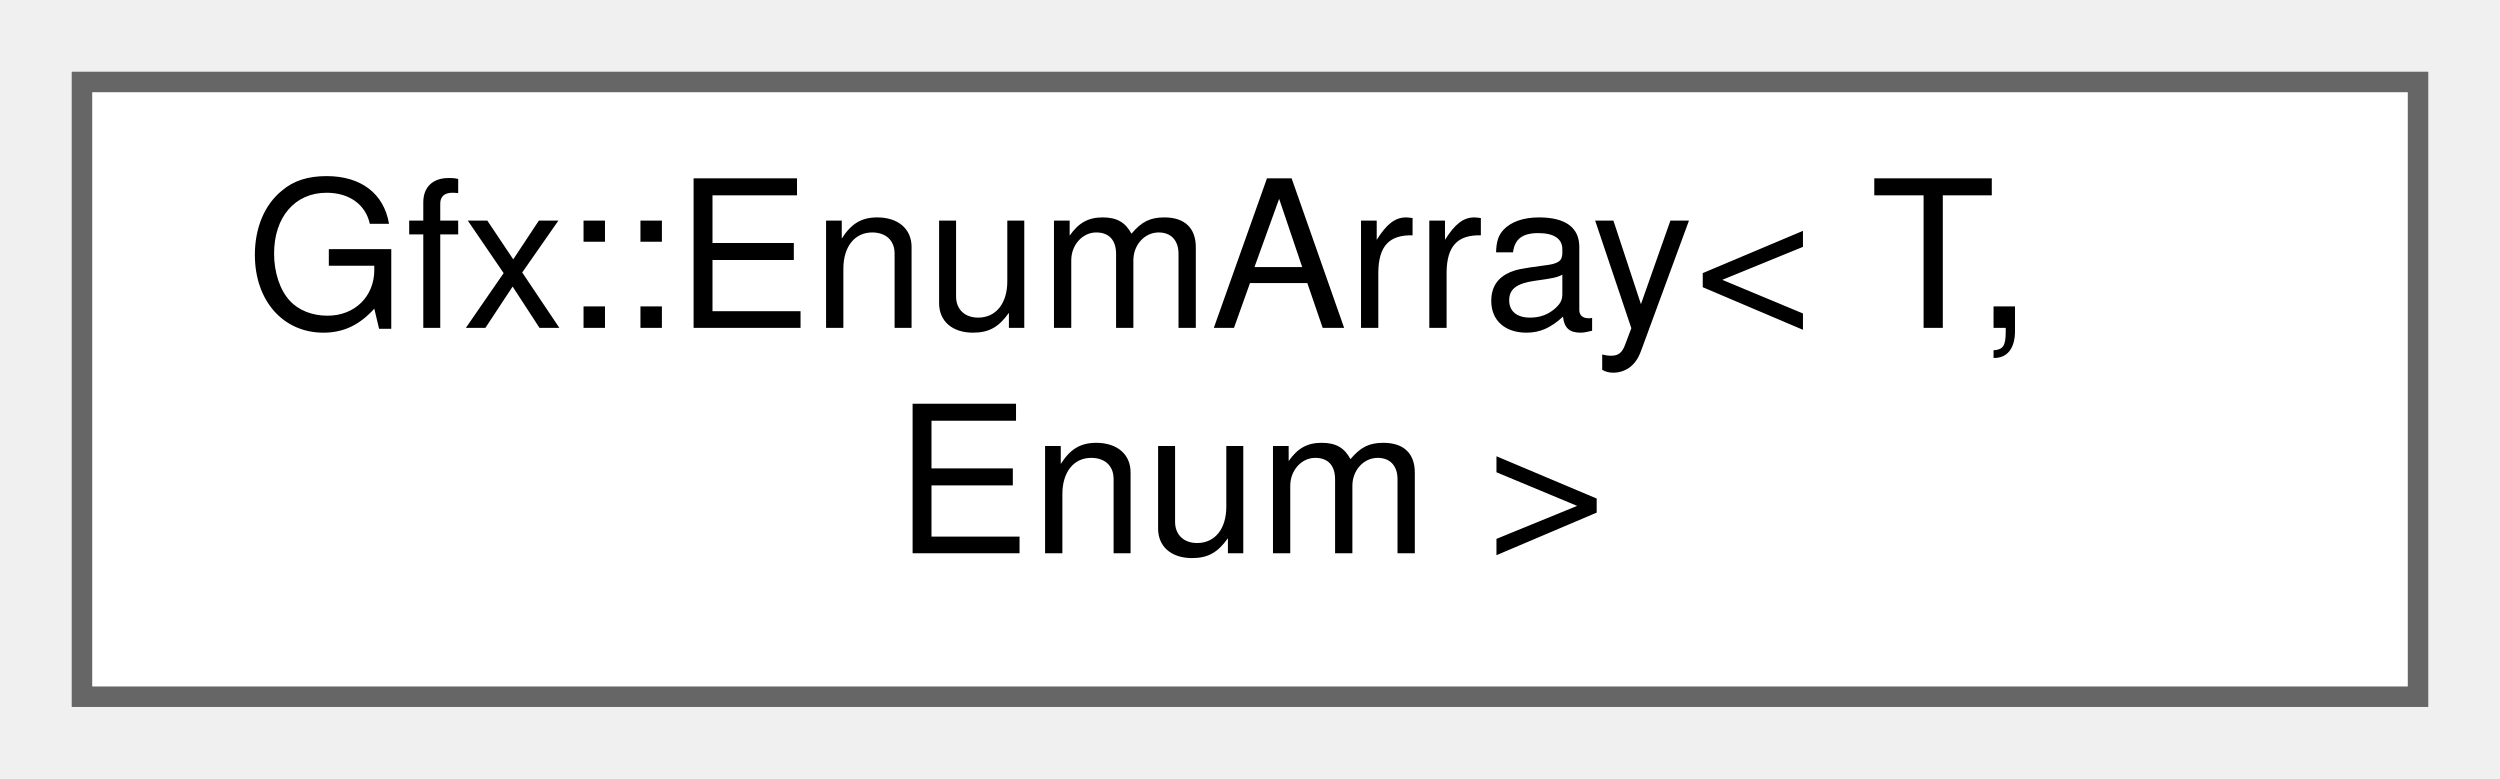
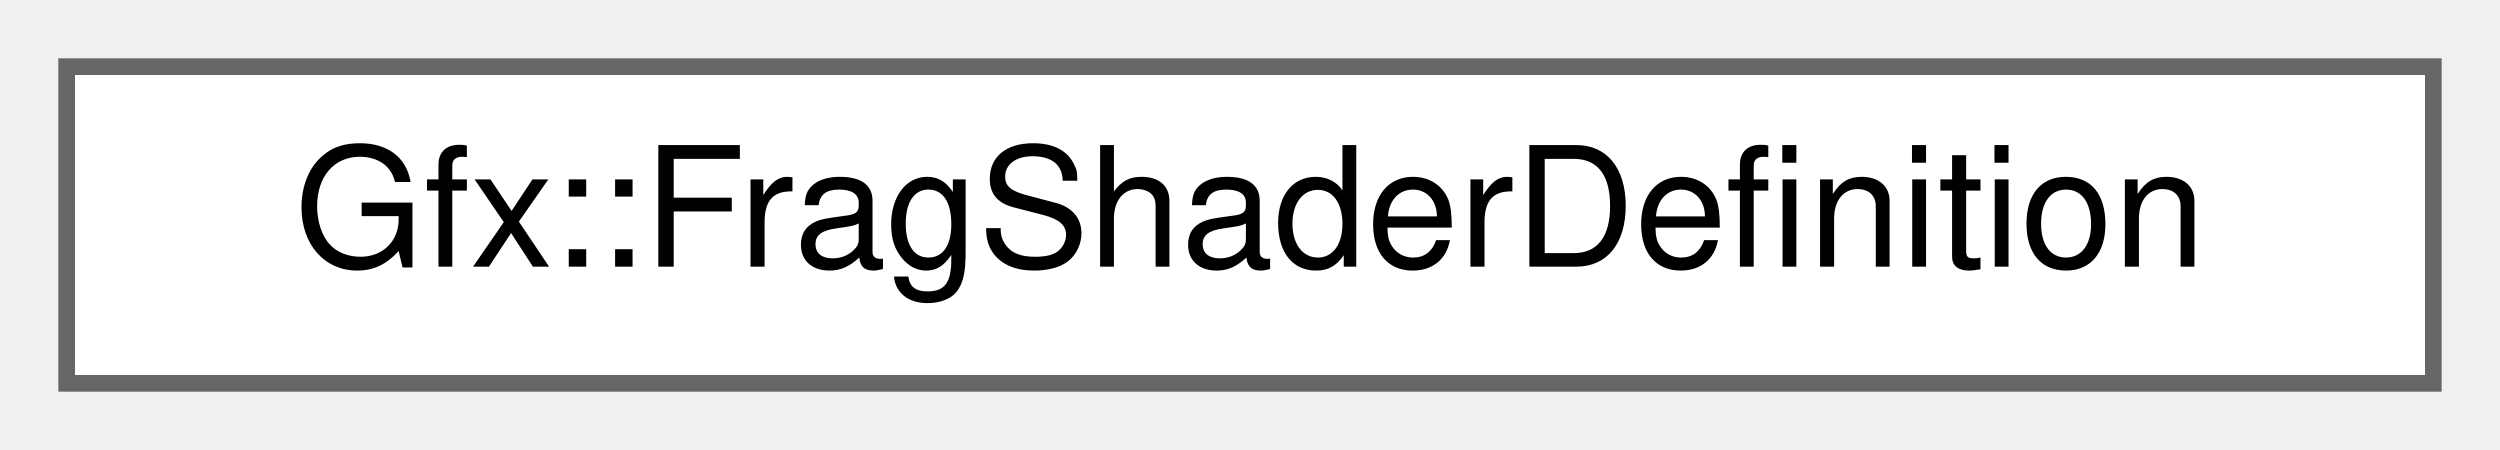
- <svg xmlns="http://www.w3.org/2000/svg" xmlns:xlink="http://www.w3.org/1999/xlink" width="122pt" height="38pt" viewBox="0.00 0.00 122.00 38.00">
-   <g id="graph0" class="graph" transform="scale(1 1) rotate(0) translate(4 34)">
+ <svg xmlns="http://www.w3.org/2000/svg" xmlns:xlink="http://www.w3.org/1999/xlink" width="150pt" height="27pt" viewBox="0.00 0.00 150.00 27.00">
+   <g id="graph0" class="graph" transform="scale(1 1) rotate(0) translate(4 23)">
    <g id="Node000000" class="node">
      <g id="a_Node000000">
-         <a xlink:href="classGfx_1_1EnumArray.html" target="_top" xlink:title=" ">
-           <polygon fill="white" stroke="#666666" points="114,-30 0,-30 0,0 114,0 114,-30" />
-           <text text-anchor="start" x="8" y="-18" font-family="Helvetica,sans-Serif" font-size="10.00">Gfx::EnumArray&lt; T,</text>
-           <text text-anchor="middle" x="57" y="-7" font-family="Helvetica,sans-Serif" font-size="10.00"> Enum &gt;</text>
+         <a xlink:href="structGfx_1_1FragShaderDefinition.html" target="_top" xlink:title=" ">
+           <polygon fill="white" stroke="#666666" points="142,-19 0,-19 0,0 142,0 142,-19" />
+           <text text-anchor="middle" x="71" y="-7" font-family="Helvetica,sans-Serif" font-size="10.00">Gfx::FragShaderDefinition</text>
        </a>
      </g>
    </g>
  </g>
</svg>
